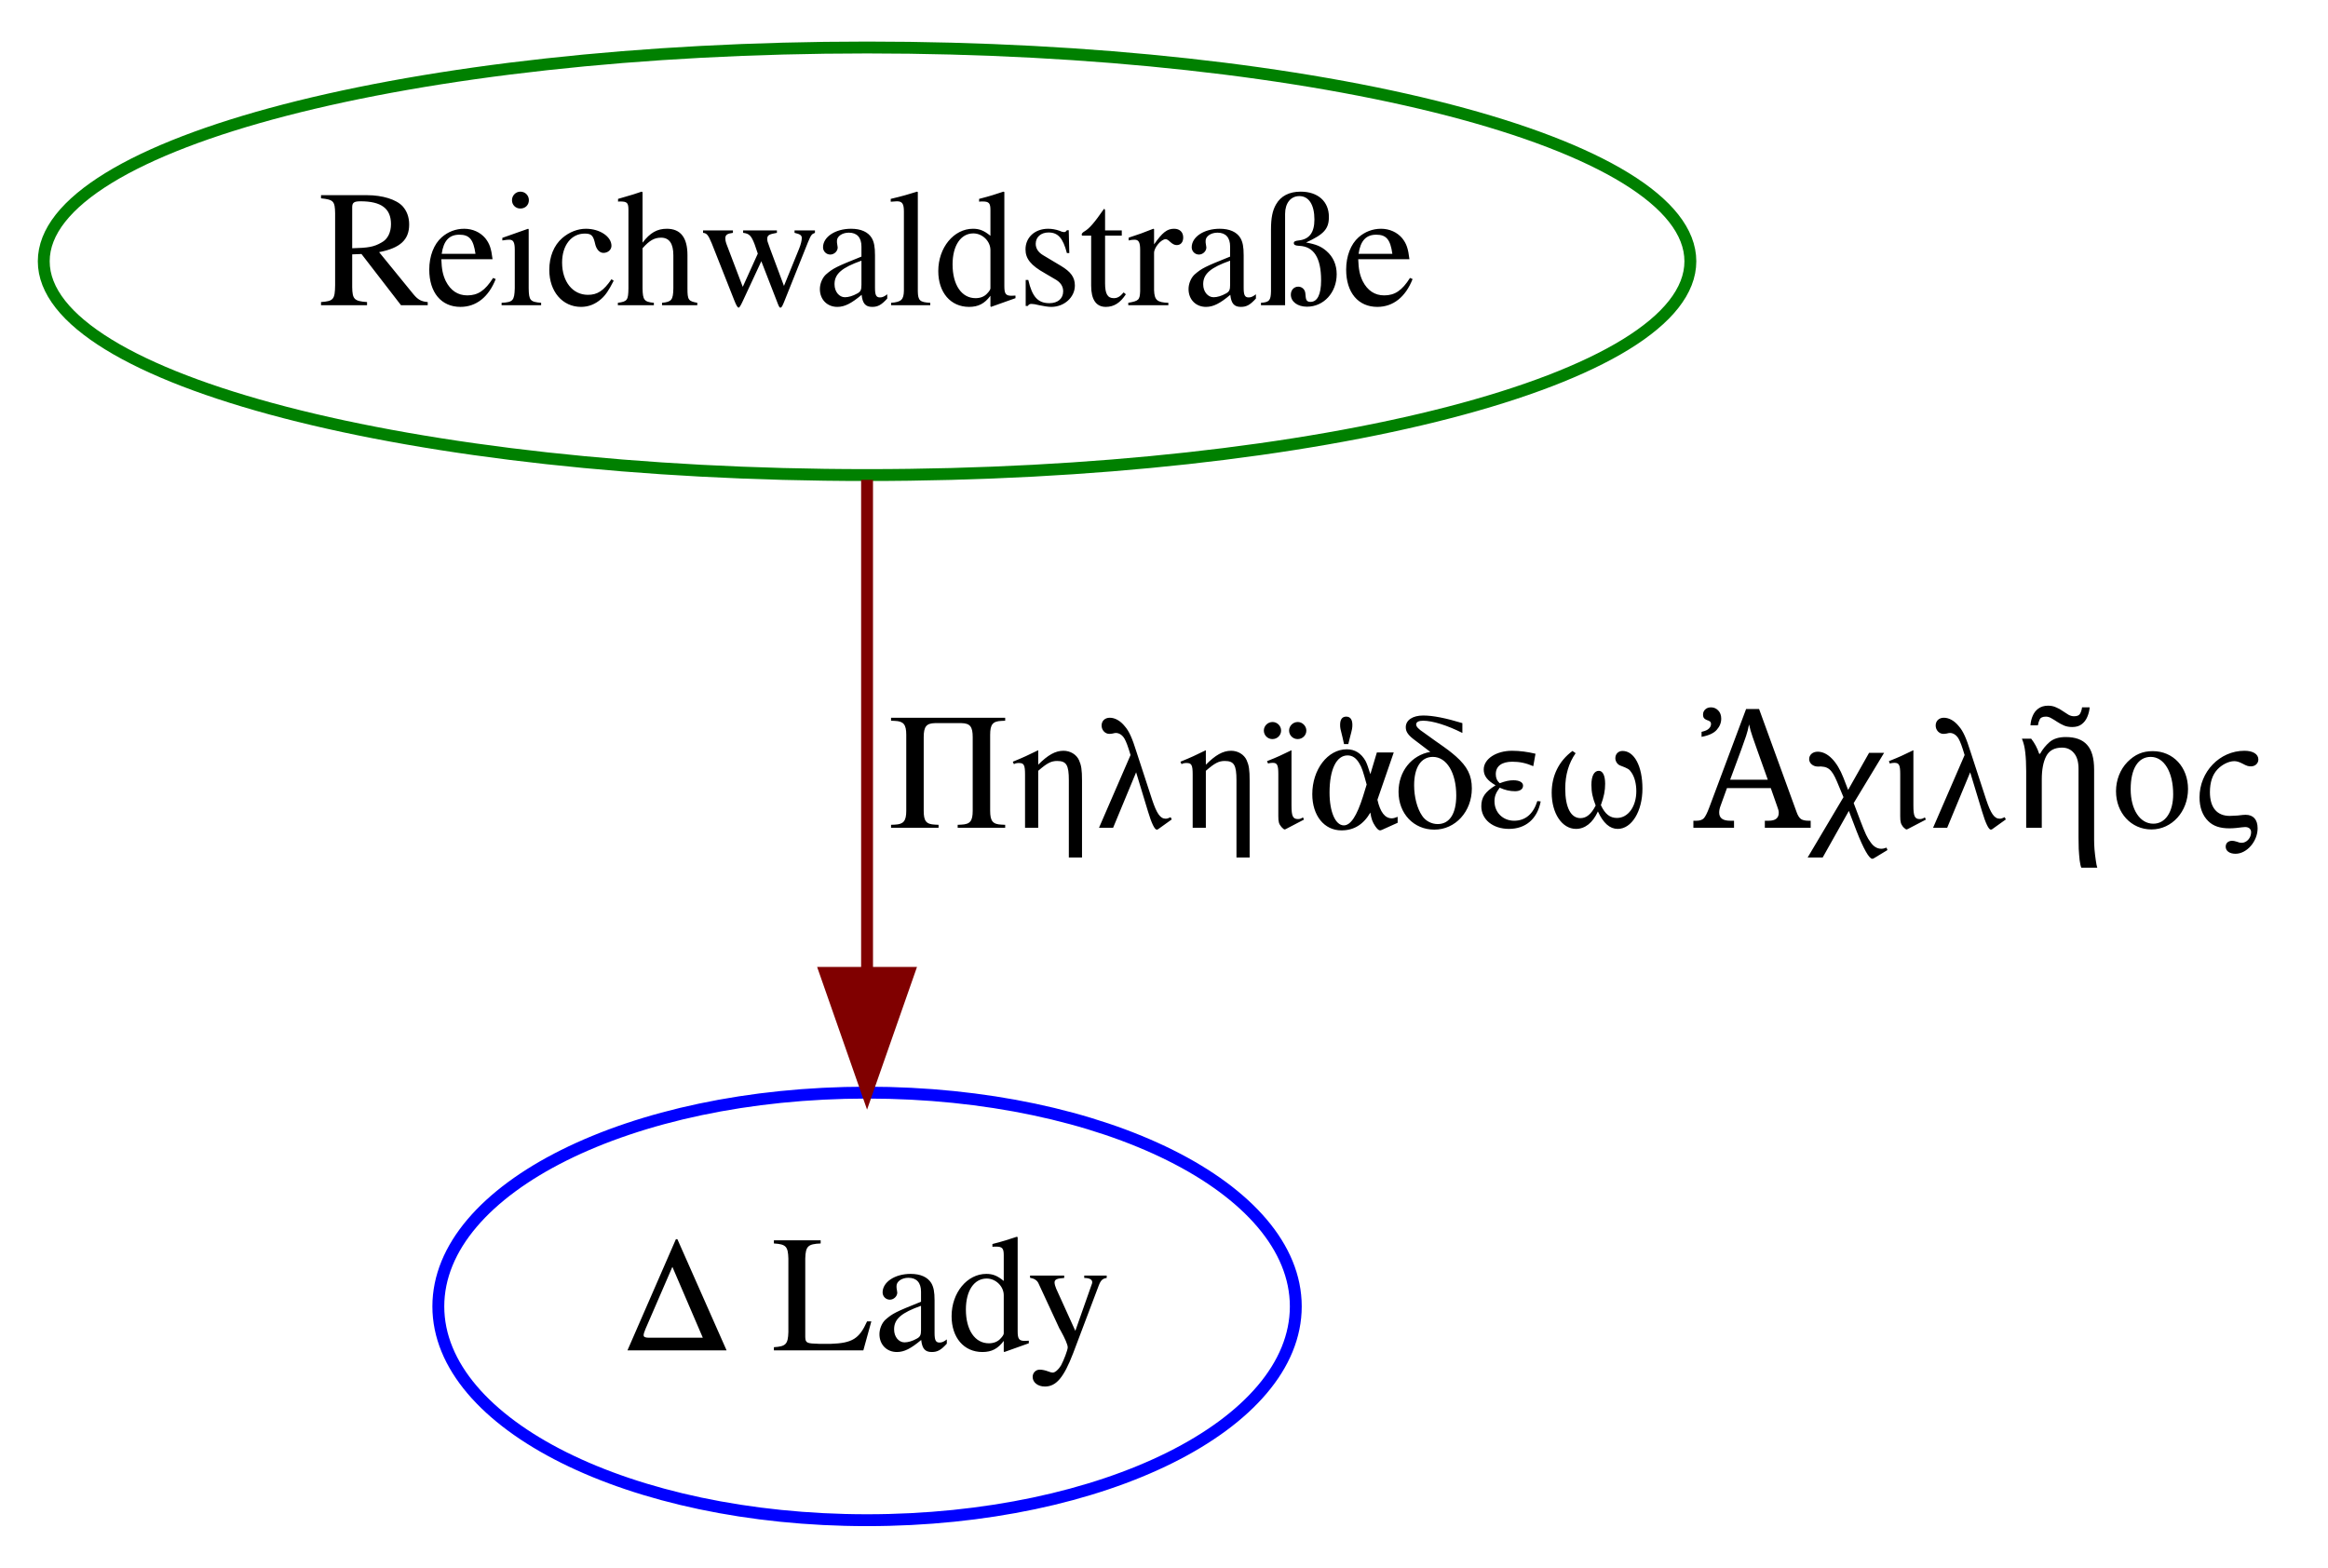
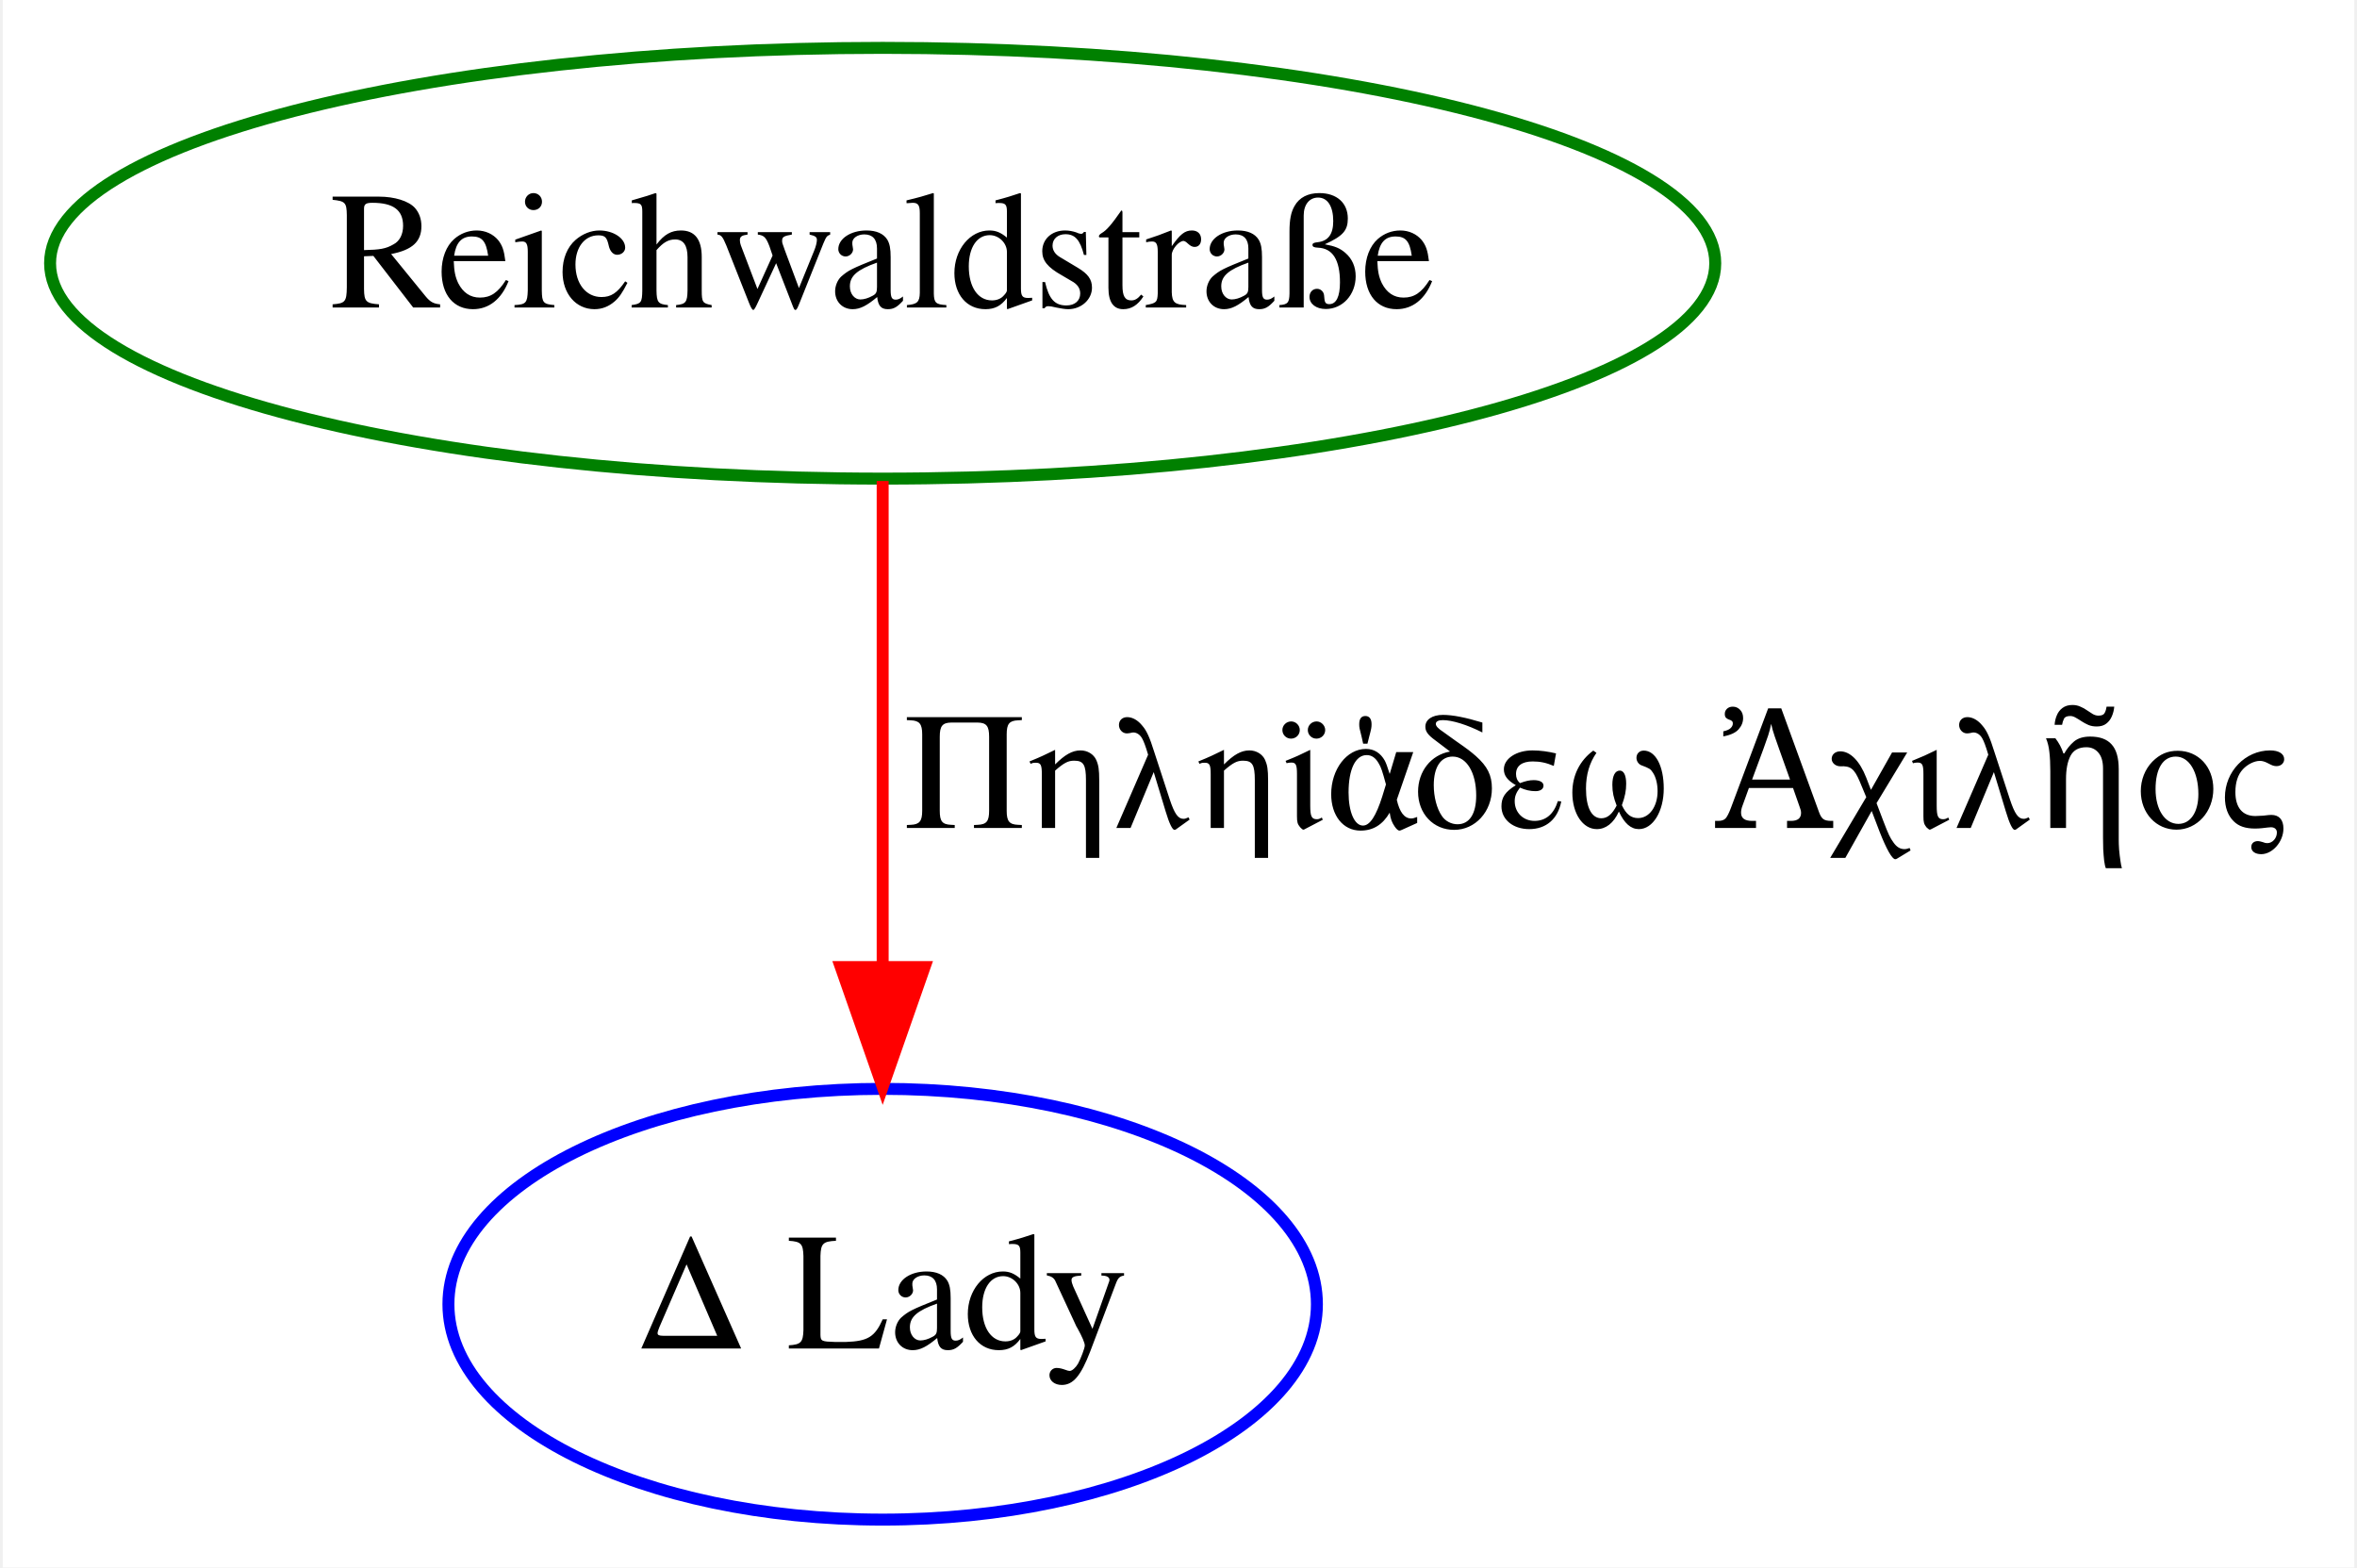
- <svg xmlns="http://www.w3.org/2000/svg" width="196pt" height="132pt" viewBox="0.00 0.00 196.00 132.00">
-   <g id="graph0" class="graph" transform="scale(1 1) rotate(0) translate(4 128)">
-     <polygon fill="white" stroke="white" points="-4,5 -4,-128 193,-128 193,5 -4,5" />
+ <svg xmlns="http://www.w3.org/2000/svg" width="197pt" height="131pt" viewBox="0.00 0.00 196.54 131.00">
+   <g id="graph0" class="graph" transform="scale(1 1) rotate(0) translate(4 127)">
+     <polygon fill="white" stroke="none" points="-4,4 -4,-127 192.544,-127 192.544,4 -4,4" />
    <g id="node1" class="node">
-       <ellipse fill="none" stroke="green" cx="69" cy="-106" rx="69.316" ry="18" />
-       <text text-anchor="middle" x="69" y="-102.3" font-family="Times,serif" font-size="14.00">Reichwaldstraße</text>
+       <ellipse fill="none" stroke="green" cx="69.544" cy="-105" rx="69.588" ry="18" />
+       <text text-anchor="middle" x="69.544" y="-101.3" font-family="Times,serif" font-size="14.00">Reichwaldstraße</text>
    </g>
    <g id="node2" class="node">
-       <ellipse fill="none" stroke="blue" cx="69" cy="-18" rx="36.096" ry="18" />
-       <text text-anchor="middle" x="69" y="-14.3" font-family="Times,serif" font-size="14.00">Δ Lady</text>
+       <ellipse fill="none" stroke="blue" cx="69.544" cy="-18" rx="36.294" ry="18" />
+       <text text-anchor="middle" x="69.544" y="-14.3" font-family="Times,serif" font-size="14.00">Δ Lady</text>
    </g>
    <g id="edge1" class="edge">
-       <path fill="none" stroke="maroon" d="M69,-87.597C69,-75.746 69,-59.817 69,-46.292" />
-       <polygon fill="maroon" stroke="maroon" points="72.5,-46.084 69,-36.084 65.5,-46.084 72.5,-46.084" />
-       <text text-anchor="middle" x="128.5" y="-58.3" font-family="Times,serif" font-size="14.00">Πηληϊάδεω Ἀχιλῆος</text>
+       <path fill="none" stroke="red" d="M69.544,-86.799C69.544,-75.163 69.544,-59.548 69.544,-46.237" />
+       <polygon fill="red" stroke="red" points="73.044,-46.175 69.544,-36.175 66.044,-46.175 73.044,-46.175" />
+       <text text-anchor="middle" x="129.044" y="-57.8" font-family="Times,serif" font-size="14.00">Πηληϊάδεω Ἀχιλῆος</text>
    </g>
  </g>
</svg>
